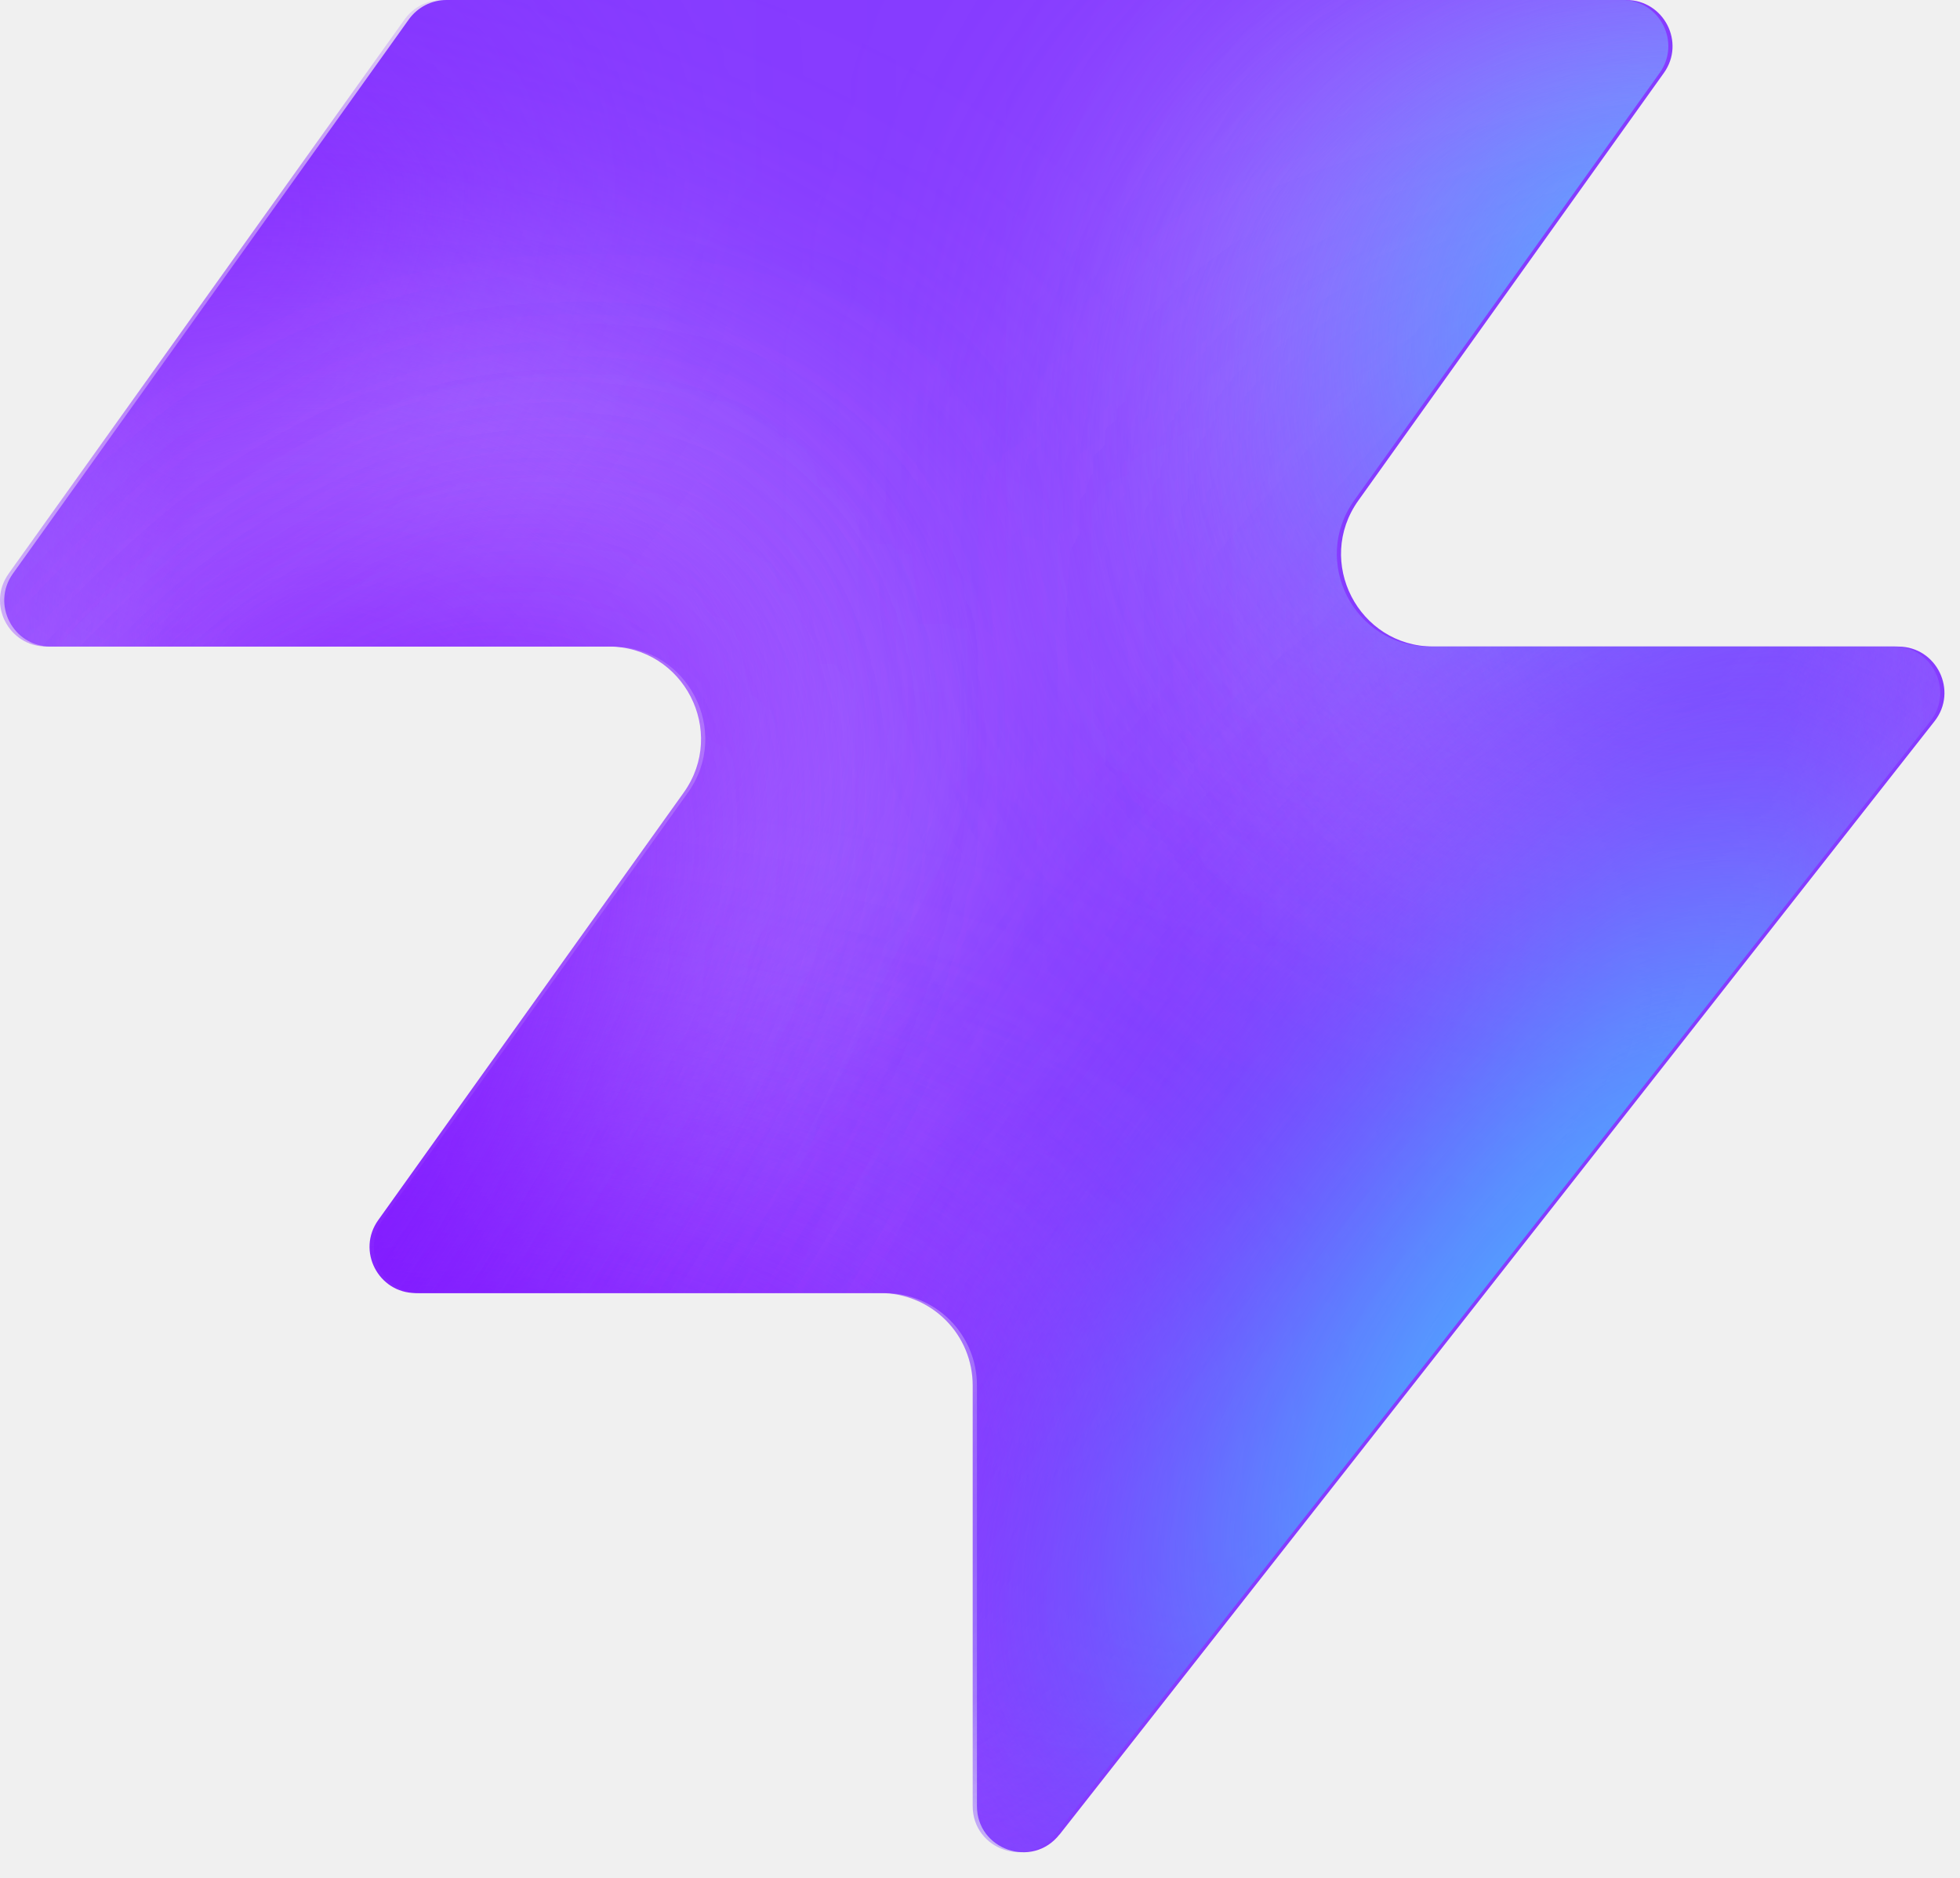
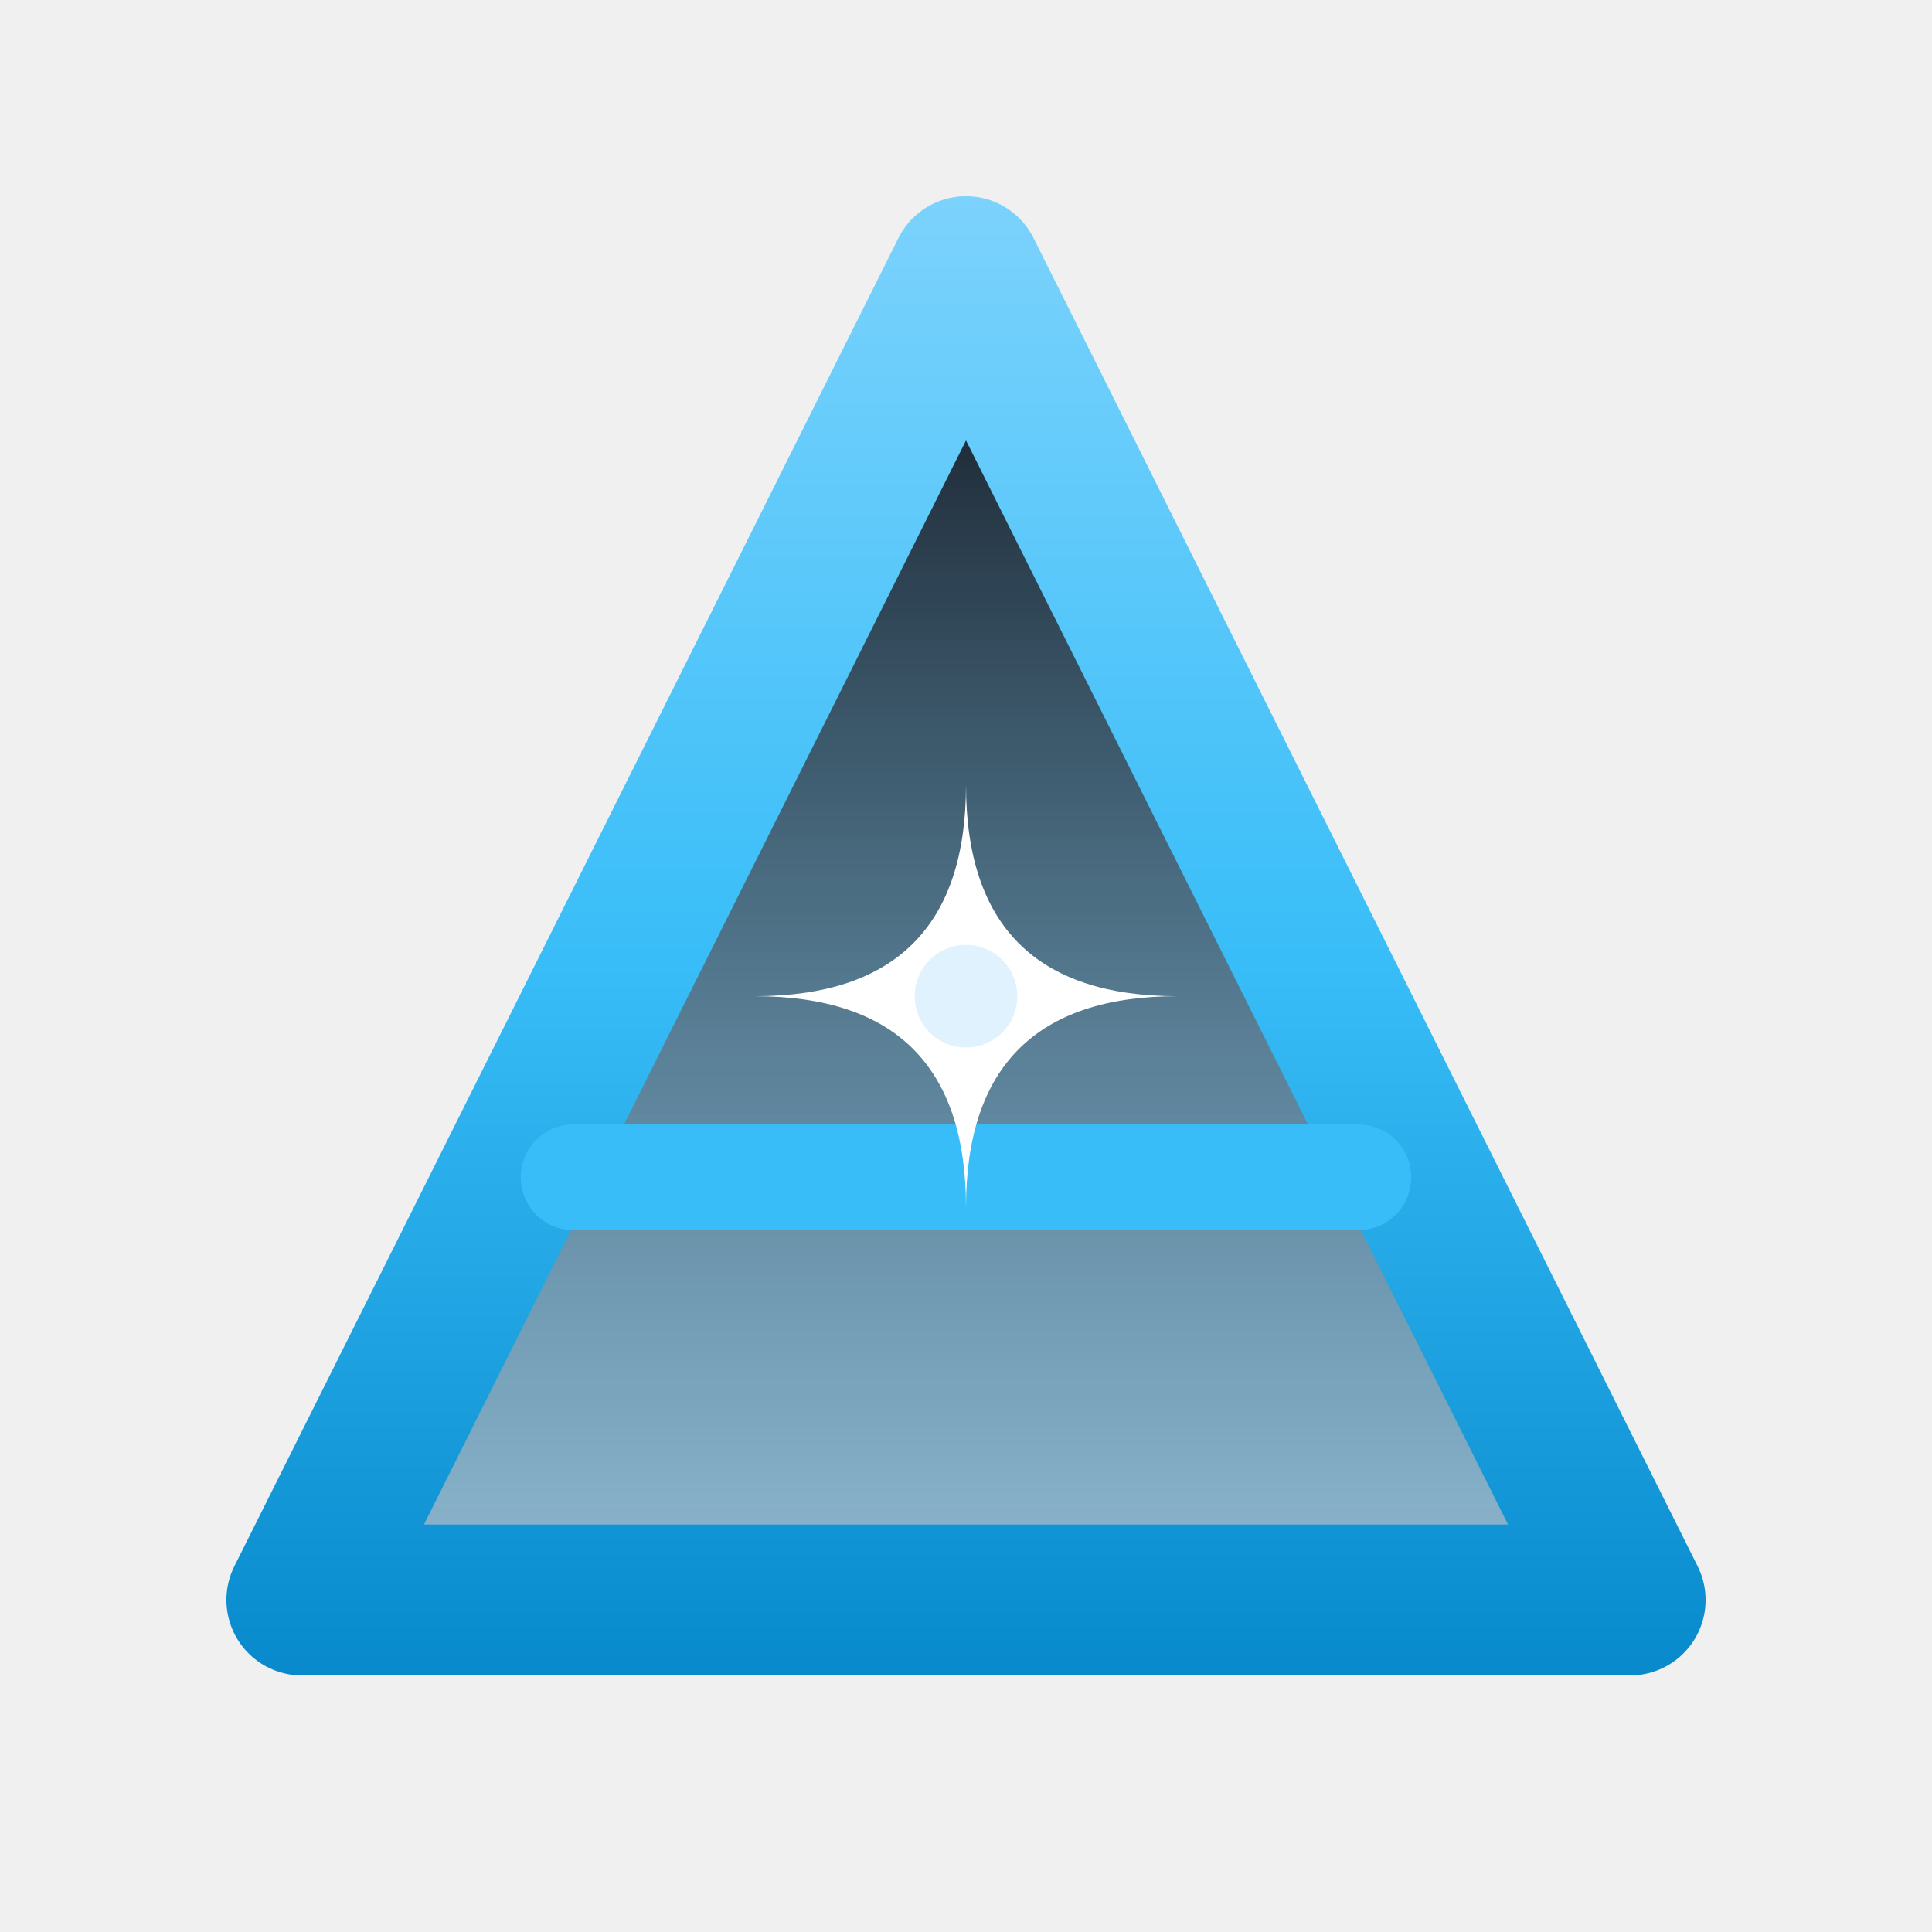
- <svg xmlns="http://www.w3.org/2000/svg" width="48" height="46" fill="none" viewBox="0 0 48 46">
-   <path fill="#863bff" d="M25.946 44.938c-.664.845-2.021.375-2.021-.698V33.937a2.26 2.26 0 0 0-2.262-2.262H10.287c-.92 0-1.456-1.04-.92-1.788l7.48-10.471c1.07-1.497 0-3.578-1.842-3.578H1.237c-.92 0-1.456-1.04-.92-1.788L10.013.474c.214-.297.556-.474.92-.474h28.894c.92 0 1.456 1.04.92 1.788l-7.48 10.471c-1.07 1.498 0 3.579 1.842 3.579h11.377c.943 0 1.473 1.088.89 1.83L25.947 44.94z" style="fill:#863bff;fill:color(display-p3 .525 .23 1);fill-opacity:1" />
-   <mask id="a" width="48" height="46" x="0" y="0" maskUnits="userSpaceOnUse" style="mask-type:alpha">
-     <path fill="#000" d="M25.842 44.938c-.664.844-2.021.375-2.021-.698V33.937a2.26 2.26 0 0 0-2.262-2.262H10.183c-.92 0-1.456-1.04-.92-1.788l7.48-10.471c1.07-1.498 0-3.579-1.842-3.579H1.133c-.92 0-1.456-1.04-.92-1.787L9.91.473c.214-.297.556-.474.92-.474h28.894c.92 0 1.456 1.04.92 1.788l-7.48 10.471c-1.07 1.498 0 3.578 1.842 3.578h11.377c.943 0 1.473 1.088.89 1.832L25.843 44.94z" style="fill:#000;fill-opacity:1" />
-   </mask>
-   <g mask="url(#a)">
-     <g filter="url(#b)">
-       <ellipse cx="5.508" cy="14.704" fill="#ede6ff" rx="5.508" ry="14.704" style="fill:#ede6ff;fill:color(display-p3 .927 .903 1);fill-opacity:1" transform="matrix(.00324 1 1 -.00324 -4.47 31.516)" />
-     </g>
-     <g filter="url(#c)">
-       <ellipse cx="10.399" cy="29.851" fill="#ede6ff" rx="10.399" ry="29.851" style="fill:#ede6ff;fill:color(display-p3 .927 .903 1);fill-opacity:1" transform="matrix(.00324 1 1 -.00324 -39.328 7.883)" />
-     </g>
-     <g filter="url(#d)">
-       <ellipse cx="5.508" cy="30.487" fill="#7e14ff" rx="5.508" ry="30.487" style="fill:#7e14ff;fill:color(display-p3 .492 .077 1);fill-opacity:1" transform="rotate(89.814 -25.913 -14.639)scale(1 -1)" />
-     </g>
-     <g filter="url(#e)">
-       <ellipse cx="5.508" cy="30.599" fill="#7e14ff" rx="5.508" ry="30.599" style="fill:#7e14ff;fill:color(display-p3 .492 .077 1);fill-opacity:1" transform="rotate(89.814 -32.644 -3.334)scale(1 -1)" />
-     </g>
-     <g filter="url(#f)">
-       <ellipse cx="5.508" cy="30.599" fill="#7e14ff" rx="5.508" ry="30.599" style="fill:#7e14ff;fill:color(display-p3 .492 .077 1);fill-opacity:1" transform="matrix(.00324 1 1 -.00324 -34.34 30.47)" />
-     </g>
-     <g filter="url(#g)">
-       <ellipse cx="14.072" cy="22.078" fill="#ede6ff" rx="14.072" ry="22.078" style="fill:#ede6ff;fill:color(display-p3 .927 .903 1);fill-opacity:1" transform="rotate(93.35 24.506 48.493)scale(-1 1)" />
-     </g>
-     <g filter="url(#h)">
-       <ellipse cx="3.47" cy="21.501" fill="#7e14ff" rx="3.47" ry="21.501" style="fill:#7e14ff;fill:color(display-p3 .492 .077 1);fill-opacity:1" transform="rotate(89.009 28.708 47.59)scale(-1 1)" />
-     </g>
-     <g filter="url(#i)">
-       <ellipse cx="3.47" cy="21.501" fill="#7e14ff" rx="3.47" ry="21.501" style="fill:#7e14ff;fill:color(display-p3 .492 .077 1);fill-opacity:1" transform="rotate(89.009 28.708 47.59)scale(-1 1)" />
-     </g>
-     <g filter="url(#j)">
-       <ellipse cx=".387" cy="8.972" fill="#7e14ff" rx="4.407" ry="29.108" style="fill:#7e14ff;fill:color(display-p3 .492 .077 1);fill-opacity:1" transform="rotate(39.51 .387 8.972)" />
-     </g>
-     <g filter="url(#k)">
-       <ellipse cx="47.523" cy="-6.092" fill="#7e14ff" rx="4.407" ry="29.108" style="fill:#7e14ff;fill:color(display-p3 .492 .077 1);fill-opacity:1" transform="rotate(37.892 47.523 -6.092)" />
-     </g>
-     <g filter="url(#l)">
-       <ellipse cx="41.412" cy="6.333" fill="#47bfff" rx="5.971" ry="9.665" style="fill:#47bfff;fill:color(display-p3 .28 .748 1);fill-opacity:1" transform="rotate(37.892 41.412 6.333)" />
-     </g>
-     <g filter="url(#m)">
-       <ellipse cx="-1.879" cy="38.332" fill="#7e14ff" rx="4.407" ry="29.108" style="fill:#7e14ff;fill:color(display-p3 .492 .077 1);fill-opacity:1" transform="rotate(37.892 -1.88 38.332)" />
-     </g>
-     <g filter="url(#n)">
-       <ellipse cx="-1.879" cy="38.332" fill="#7e14ff" rx="4.407" ry="29.108" style="fill:#7e14ff;fill:color(display-p3 .492 .077 1);fill-opacity:1" transform="rotate(37.892 -1.88 38.332)" />
-     </g>
-     <g filter="url(#o)">
-       <ellipse cx="35.651" cy="29.907" fill="#7e14ff" rx="4.407" ry="29.108" style="fill:#7e14ff;fill:color(display-p3 .492 .077 1);fill-opacity:1" transform="rotate(37.892 35.651 29.907)" />
-     </g>
-     <g filter="url(#p)">
-       <ellipse cx="38.418" cy="32.4" fill="#47bfff" rx="5.971" ry="15.297" style="fill:#47bfff;fill:color(display-p3 .28 .748 1);fill-opacity:1" transform="rotate(37.892 38.418 32.4)" />
-     </g>
-   </g>
+ <svg xmlns="http://www.w3.org/2000/svg" viewBox="0 0 32 32" fill="none">
  <defs>
-     <filter id="b" width="60.045" height="41.654" x="-19.77" y="16.149" color-interpolation-filters="sRGB" filterUnits="userSpaceOnUse">
-       <feFlood flood-opacity="0" result="BackgroundImageFix" />
-       <feBlend in="SourceGraphic" in2="BackgroundImageFix" result="shape" />
-       <feGaussianBlur result="effect1_foregroundBlur_2002_17158" stdDeviation="7.659" />
-     </filter>
-     <filter id="c" width="90.34" height="51.437" x="-54.613" y="-7.533" color-interpolation-filters="sRGB" filterUnits="userSpaceOnUse">
-       <feFlood flood-opacity="0" result="BackgroundImageFix" />
-       <feBlend in="SourceGraphic" in2="BackgroundImageFix" result="shape" />
-       <feGaussianBlur result="effect1_foregroundBlur_2002_17158" stdDeviation="7.659" />
-     </filter>
-     <filter id="d" width="79.355" height="29.4" x="-49.64" y="2.03" color-interpolation-filters="sRGB" filterUnits="userSpaceOnUse">
-       <feFlood flood-opacity="0" result="BackgroundImageFix" />
-       <feBlend in="SourceGraphic" in2="BackgroundImageFix" result="shape" />
-       <feGaussianBlur result="effect1_foregroundBlur_2002_17158" stdDeviation="4.596" />
-     </filter>
-     <filter id="e" width="79.579" height="29.4" x="-45.045" y="20.029" color-interpolation-filters="sRGB" filterUnits="userSpaceOnUse">
-       <feFlood flood-opacity="0" result="BackgroundImageFix" />
-       <feBlend in="SourceGraphic" in2="BackgroundImageFix" result="shape" />
-       <feGaussianBlur result="effect1_foregroundBlur_2002_17158" stdDeviation="4.596" />
-     </filter>
-     <filter id="f" width="79.579" height="29.4" x="-43.513" y="21.178" color-interpolation-filters="sRGB" filterUnits="userSpaceOnUse">
-       <feFlood flood-opacity="0" result="BackgroundImageFix" />
-       <feBlend in="SourceGraphic" in2="BackgroundImageFix" result="shape" />
-       <feGaussianBlur result="effect1_foregroundBlur_2002_17158" stdDeviation="4.596" />
-     </filter>
-     <filter id="g" width="74.749" height="58.852" x="15.756" y="-17.901" color-interpolation-filters="sRGB" filterUnits="userSpaceOnUse">
-       <feFlood flood-opacity="0" result="BackgroundImageFix" />
-       <feBlend in="SourceGraphic" in2="BackgroundImageFix" result="shape" />
-       <feGaussianBlur result="effect1_foregroundBlur_2002_17158" stdDeviation="7.659" />
-     </filter>
-     <filter id="h" width="61.377" height="25.362" x="23.548" y="2.284" color-interpolation-filters="sRGB" filterUnits="userSpaceOnUse">
-       <feFlood flood-opacity="0" result="BackgroundImageFix" />
-       <feBlend in="SourceGraphic" in2="BackgroundImageFix" result="shape" />
-       <feGaussianBlur result="effect1_foregroundBlur_2002_17158" stdDeviation="4.596" />
-     </filter>
-     <filter id="i" width="61.377" height="25.362" x="23.548" y="2.284" color-interpolation-filters="sRGB" filterUnits="userSpaceOnUse">
-       <feFlood flood-opacity="0" result="BackgroundImageFix" />
-       <feBlend in="SourceGraphic" in2="BackgroundImageFix" result="shape" />
-       <feGaussianBlur result="effect1_foregroundBlur_2002_17158" stdDeviation="4.596" />
-     </filter>
-     <filter id="j" width="56.045" height="63.649" x="-27.636" y="-22.853" color-interpolation-filters="sRGB" filterUnits="userSpaceOnUse">
-       <feFlood flood-opacity="0" result="BackgroundImageFix" />
-       <feBlend in="SourceGraphic" in2="BackgroundImageFix" result="shape" />
-       <feGaussianBlur result="effect1_foregroundBlur_2002_17158" stdDeviation="4.596" />
-     </filter>
-     <filter id="k" width="54.814" height="64.646" x="20.116" y="-38.415" color-interpolation-filters="sRGB" filterUnits="userSpaceOnUse">
-       <feFlood flood-opacity="0" result="BackgroundImageFix" />
-       <feBlend in="SourceGraphic" in2="BackgroundImageFix" result="shape" />
-       <feGaussianBlur result="effect1_foregroundBlur_2002_17158" stdDeviation="4.596" />
-     </filter>
-     <filter id="l" width="33.541" height="35.313" x="24.641" y="-11.323" color-interpolation-filters="sRGB" filterUnits="userSpaceOnUse">
-       <feFlood flood-opacity="0" result="BackgroundImageFix" />
-       <feBlend in="SourceGraphic" in2="BackgroundImageFix" result="shape" />
-       <feGaussianBlur result="effect1_foregroundBlur_2002_17158" stdDeviation="4.596" />
-     </filter>
-     <filter id="m" width="54.814" height="64.646" x="-29.286" y="6.009" color-interpolation-filters="sRGB" filterUnits="userSpaceOnUse">
-       <feFlood flood-opacity="0" result="BackgroundImageFix" />
-       <feBlend in="SourceGraphic" in2="BackgroundImageFix" result="shape" />
-       <feGaussianBlur result="effect1_foregroundBlur_2002_17158" stdDeviation="4.596" />
-     </filter>
-     <filter id="n" width="54.814" height="64.646" x="-29.286" y="6.009" color-interpolation-filters="sRGB" filterUnits="userSpaceOnUse">
-       <feFlood flood-opacity="0" result="BackgroundImageFix" />
-       <feBlend in="SourceGraphic" in2="BackgroundImageFix" result="shape" />
-       <feGaussianBlur result="effect1_foregroundBlur_2002_17158" stdDeviation="4.596" />
-     </filter>
-     <filter id="o" width="54.814" height="64.646" x="8.244" y="-2.416" color-interpolation-filters="sRGB" filterUnits="userSpaceOnUse">
-       <feFlood flood-opacity="0" result="BackgroundImageFix" />
-       <feBlend in="SourceGraphic" in2="BackgroundImageFix" result="shape" />
-       <feGaussianBlur result="effect1_foregroundBlur_2002_17158" stdDeviation="4.596" />
-     </filter>
-     <filter id="p" width="39.409" height="43.623" x="18.713" y="10.588" color-interpolation-filters="sRGB" filterUnits="userSpaceOnUse">
-       <feFlood flood-opacity="0" result="BackgroundImageFix" />
-       <feBlend in="SourceGraphic" in2="BackgroundImageFix" result="shape" />
-       <feGaussianBlur result="effect1_foregroundBlur_2002_17158" stdDeviation="4.596" />
-     </filter>
+     <linearGradient id="polarisPeak" x1="16" y1="3" x2="16" y2="29" gradientUnits="userSpaceOnUse">
+       <stop offset="0%" stop-color="#7DD3FC" />
+       <stop offset="50%" stop-color="#38BDF8" />
+       <stop offset="100%" stop-color="#0284C7" />
+     </linearGradient>
+     <linearGradient id="polarisCore" x1="16" y1="5" x2="16" y2="27" gradientUnits="userSpaceOnUse">
+       <stop offset="0%" stop-color="#090D16" stop-opacity="0.95" />
+       <stop offset="100%" stop-color="#0369A1" stop-opacity="0.4" />
+     </linearGradient>
  </defs>
+   <path d="M16 4.5 L27 26.5 H5 L16 4.5Z" fill="url(#polarisCore)" stroke="url(#polarisPeak)" stroke-width="2.5" stroke-linejoin="round" stroke-linecap="round" />
+   <path d="M9.5 19.5 H22.5" stroke="#38BDF8" stroke-width="1.75" stroke-linecap="round" />
+   <path d="M16 13 Q16 16.5 19.5 16.5 Q16 16.5 16 20 Q16 16.5 12.5 16.5 Q16 16.5 16 13Z" fill="#FFFFFF" />
+   <circle cx="16" cy="16.5" r="0.85" fill="#E0F2FE" />
</svg>
